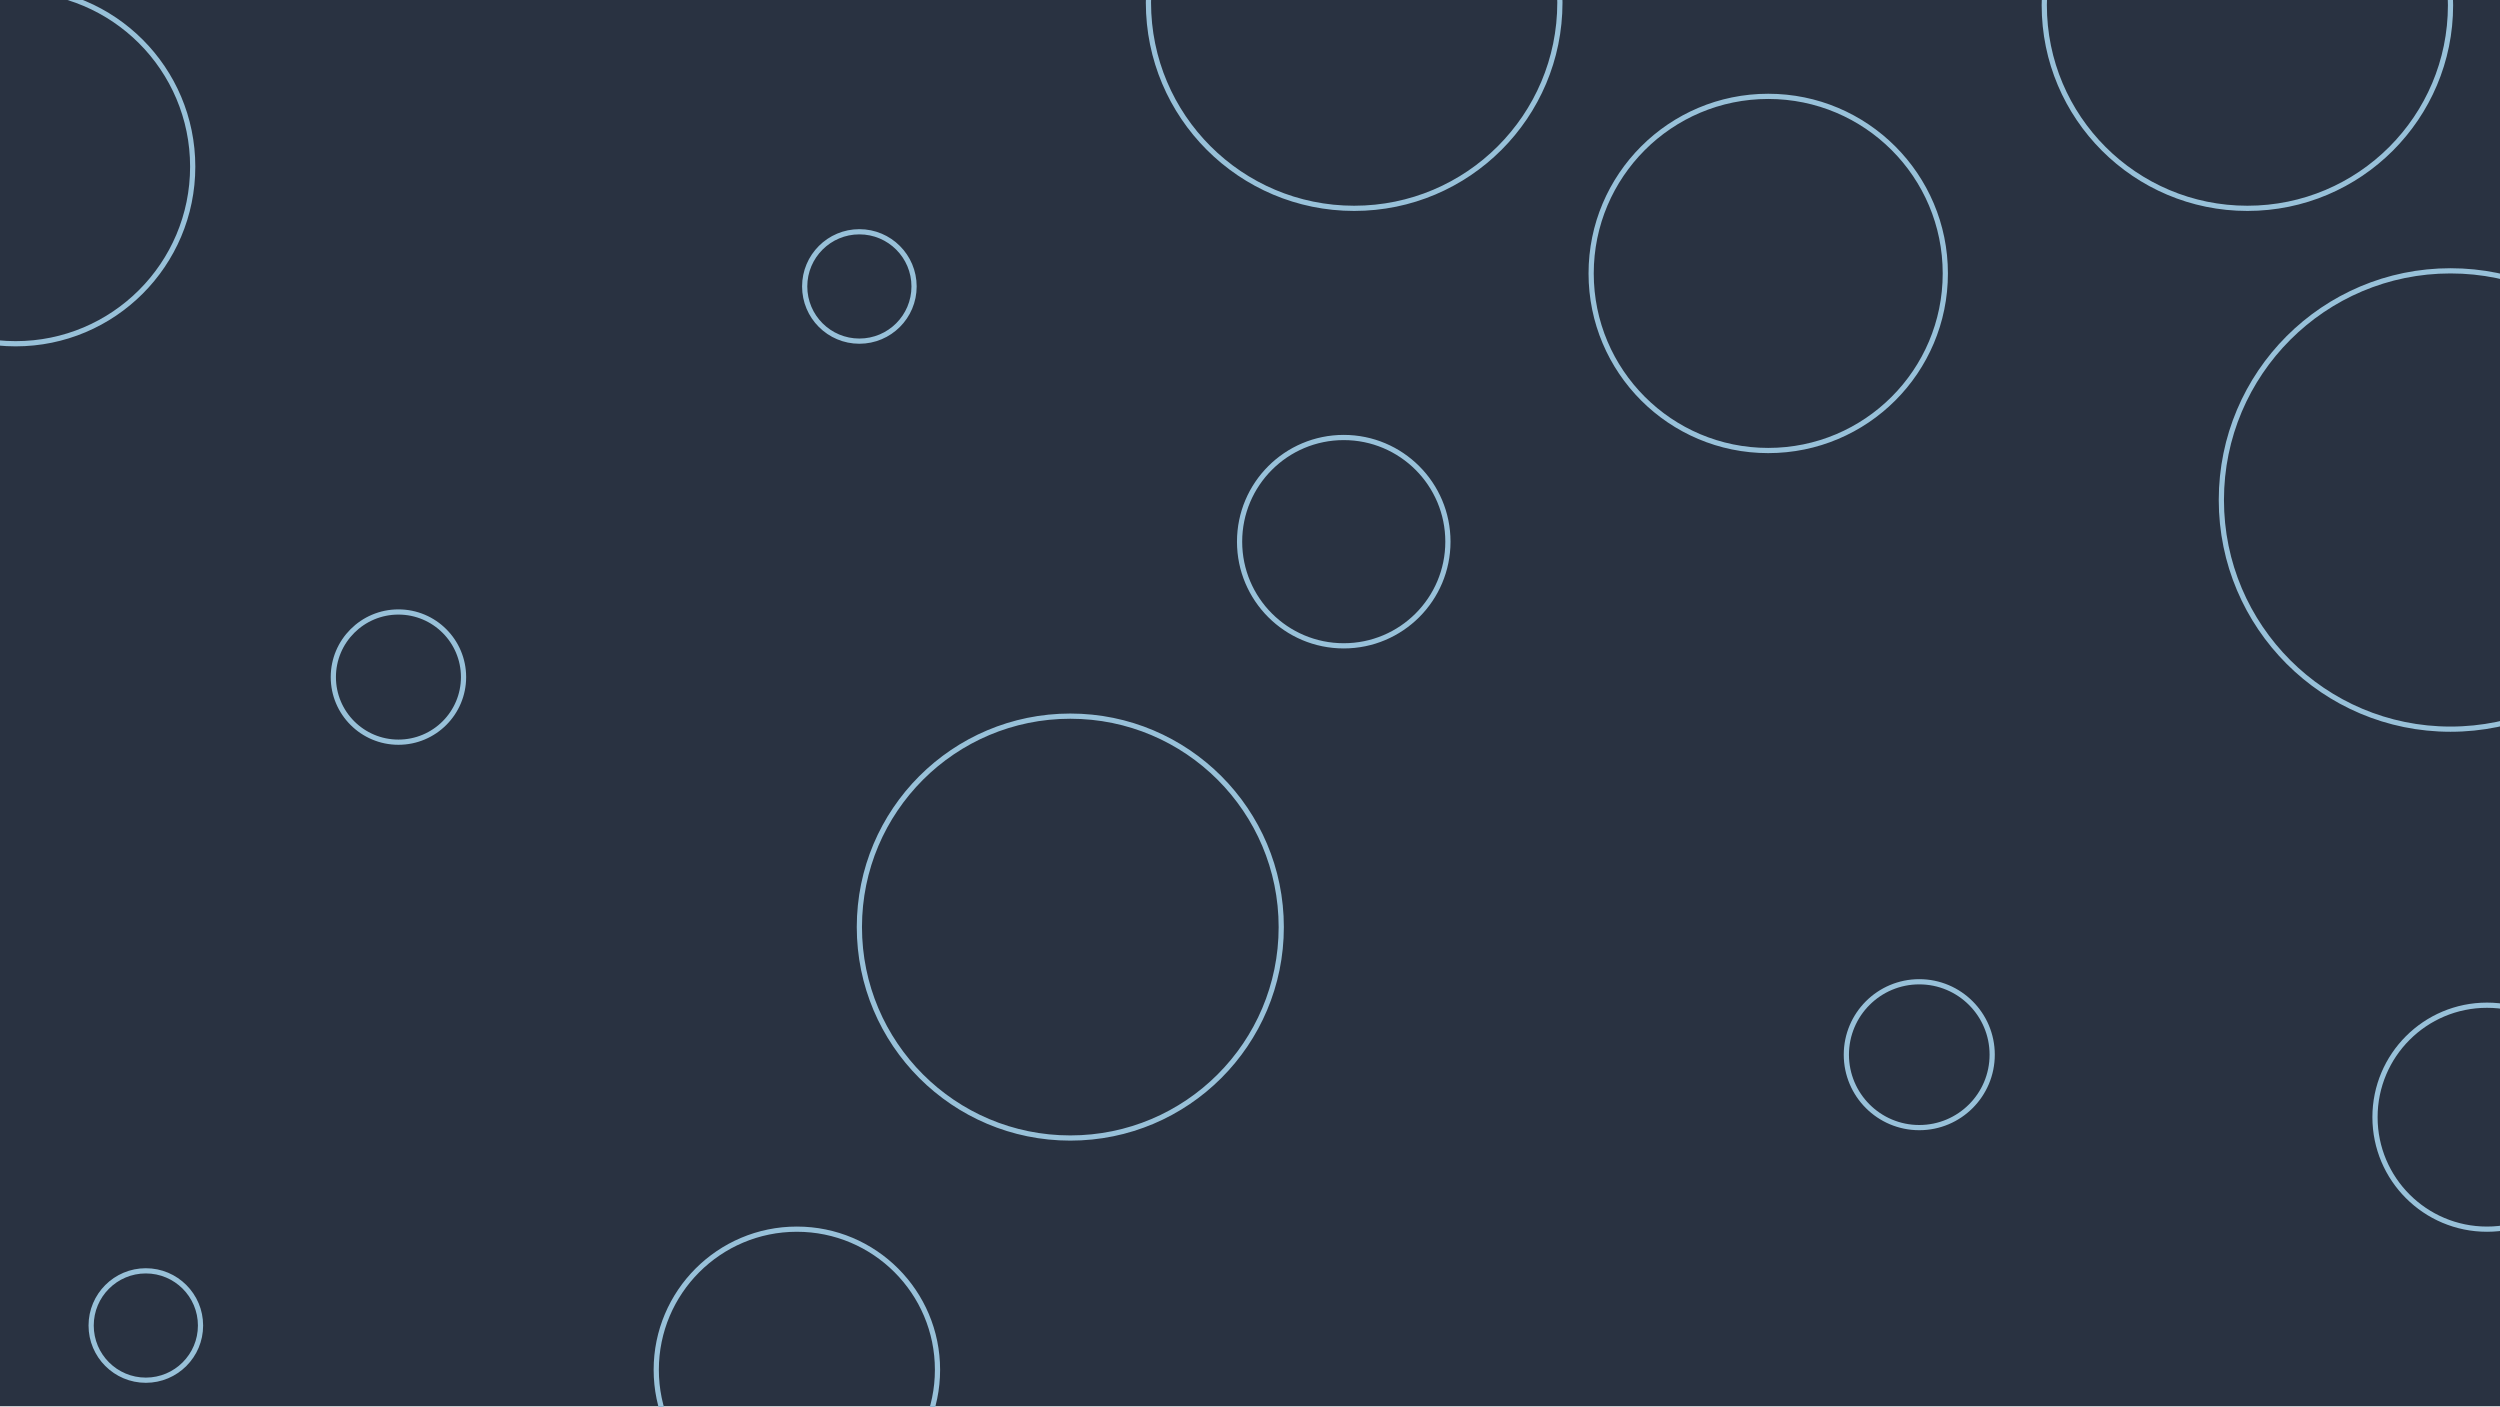
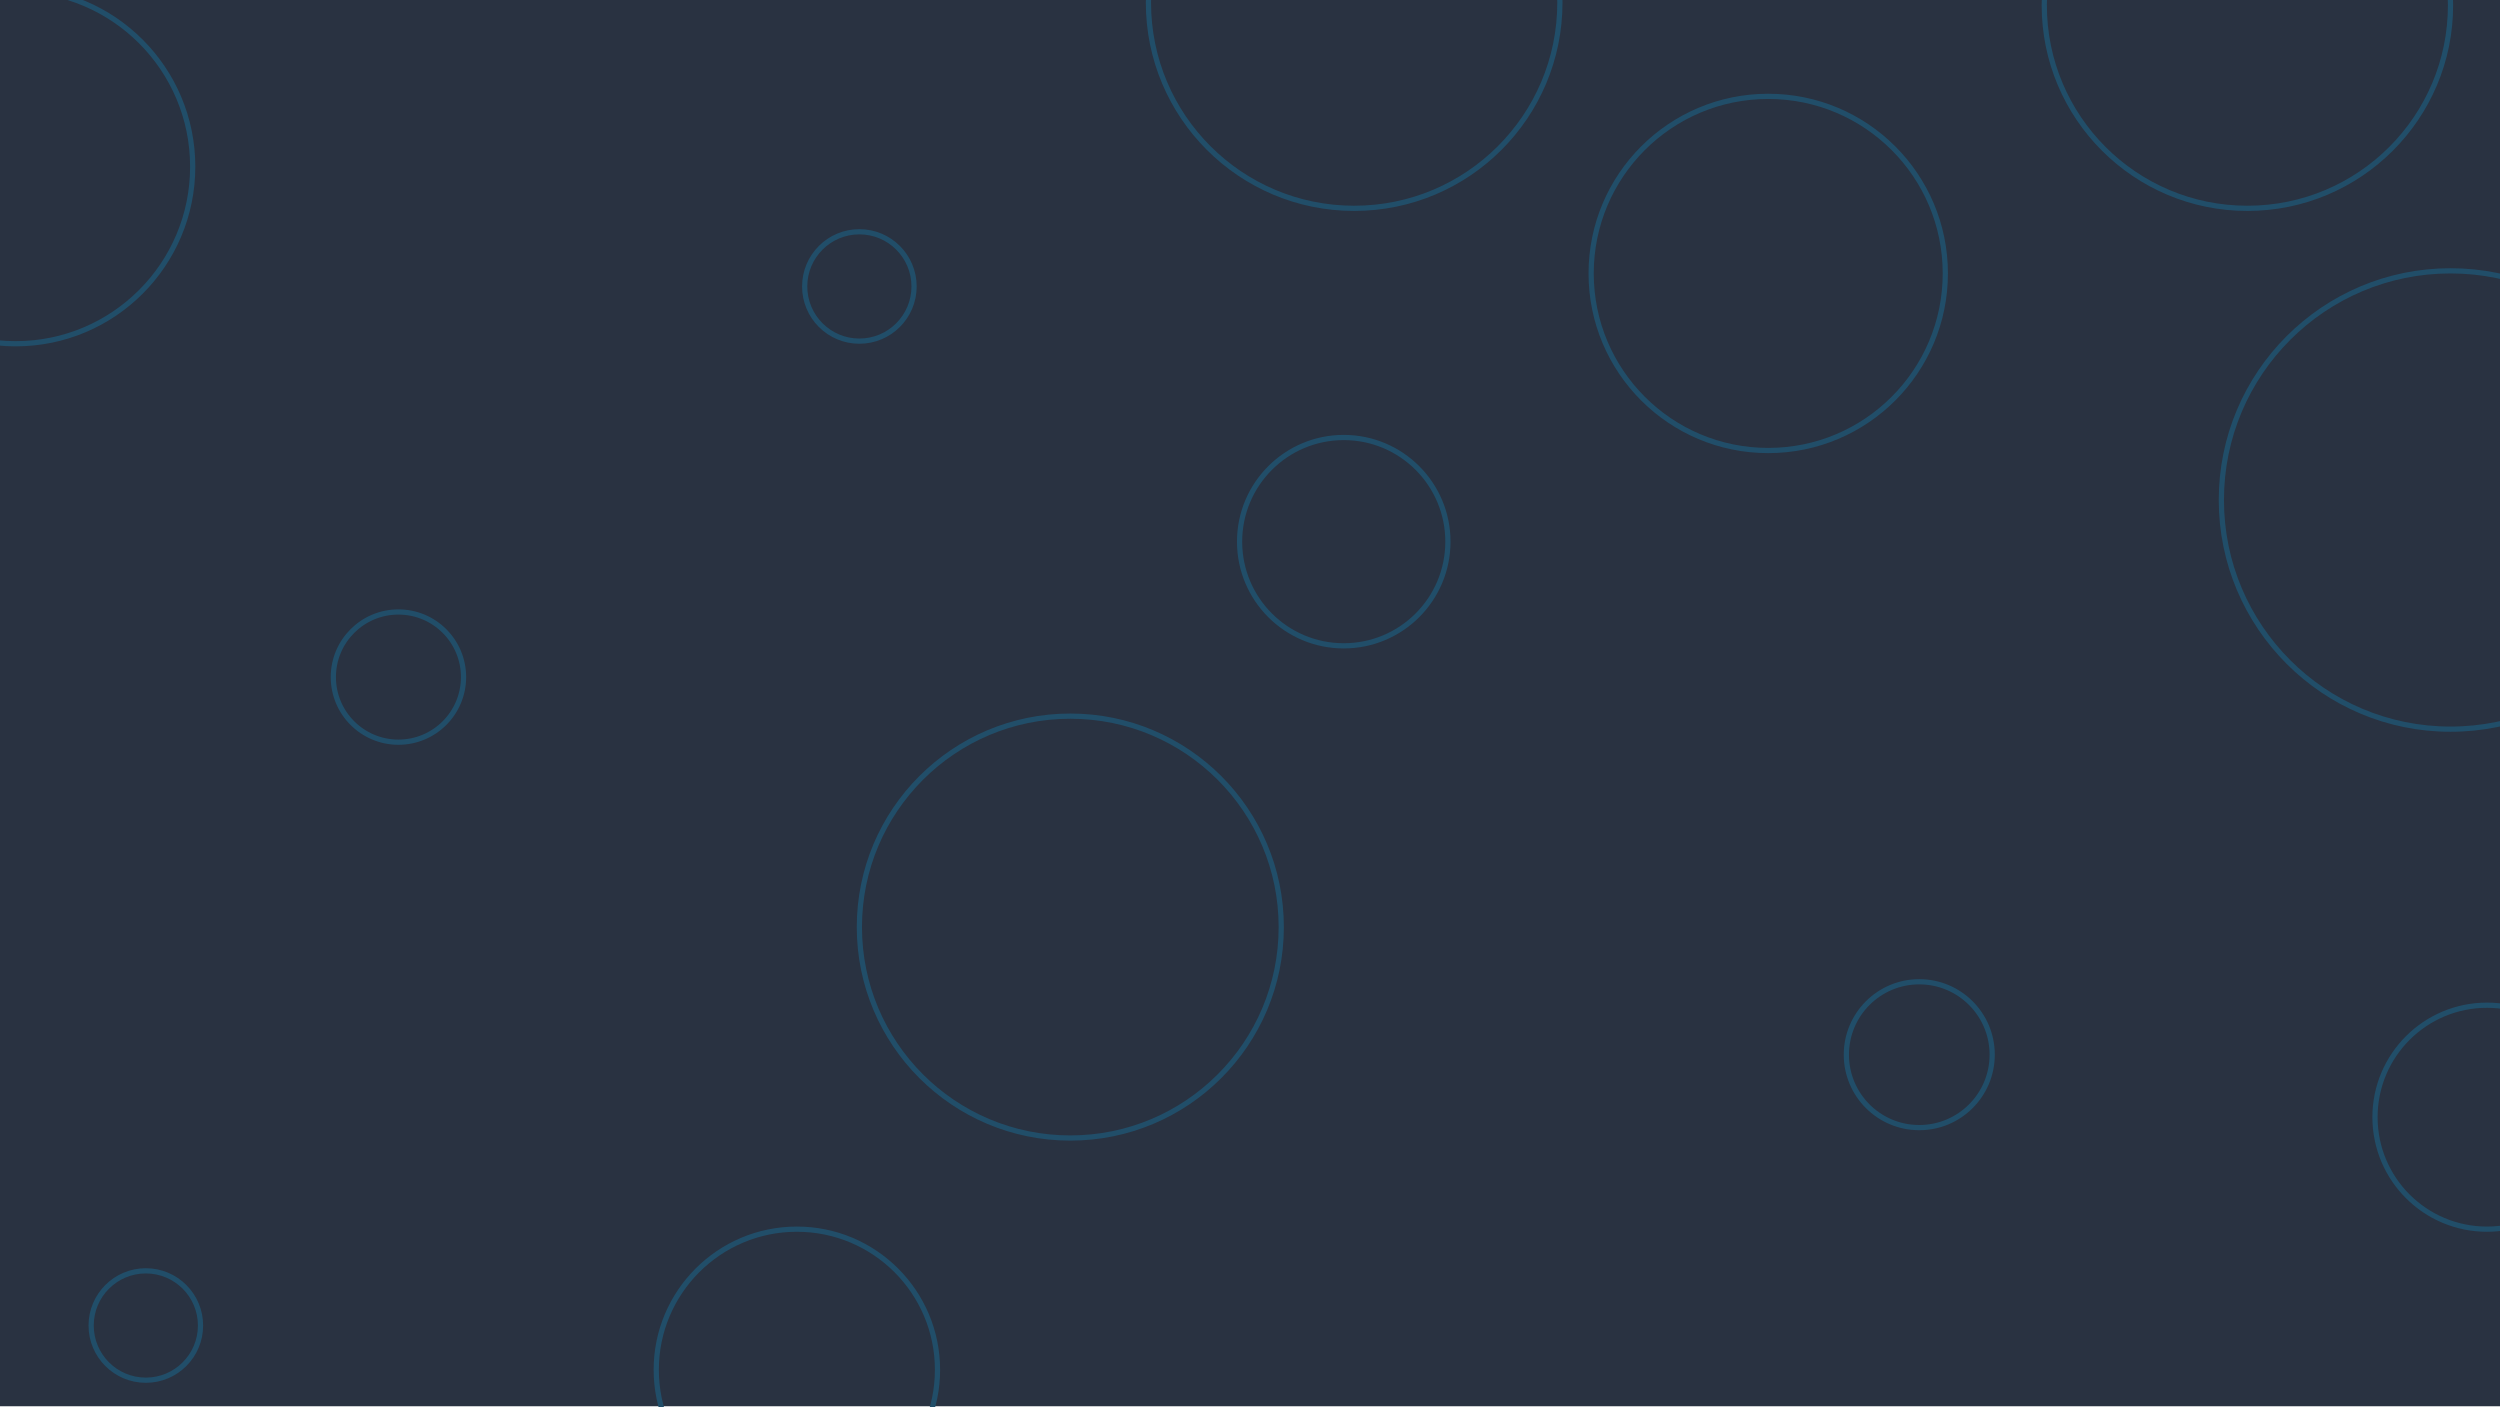
<svg xmlns="http://www.w3.org/2000/svg" id="visual" viewBox="0 0 960 540" width="960" height="540" version="1.1">
  <rect x="0" y="0" width="960" height="540" fill="#293241" />
-   <g fill="none" stroke="#98C1D9" stroke-width="2">
+   <g fill="none" stroke="#214e69" stroke-width="2">
    <circle r="88" cx="941" cy="192" />
    <circle r="21" cx="330" cy="110" />
    <circle r="21" cx="56" cy="509" />
    <circle r="68" cx="679" cy="105" />
    <circle r="28" cx="737" cy="405" />
    <circle r="68" cx="6" cy="64" />
    <circle r="78" cx="863" cy="2" />
    <circle r="81" cx="411" cy="356" />
    <circle r="43" cx="955" cy="429" />
    <circle r="25" cx="153" cy="260" />
    <circle r="54" cx="306" cy="526" />
    <circle r="79" cx="520" cy="1" />
    <circle r="40" cx="516" cy="208" />
  </g>
</svg>
